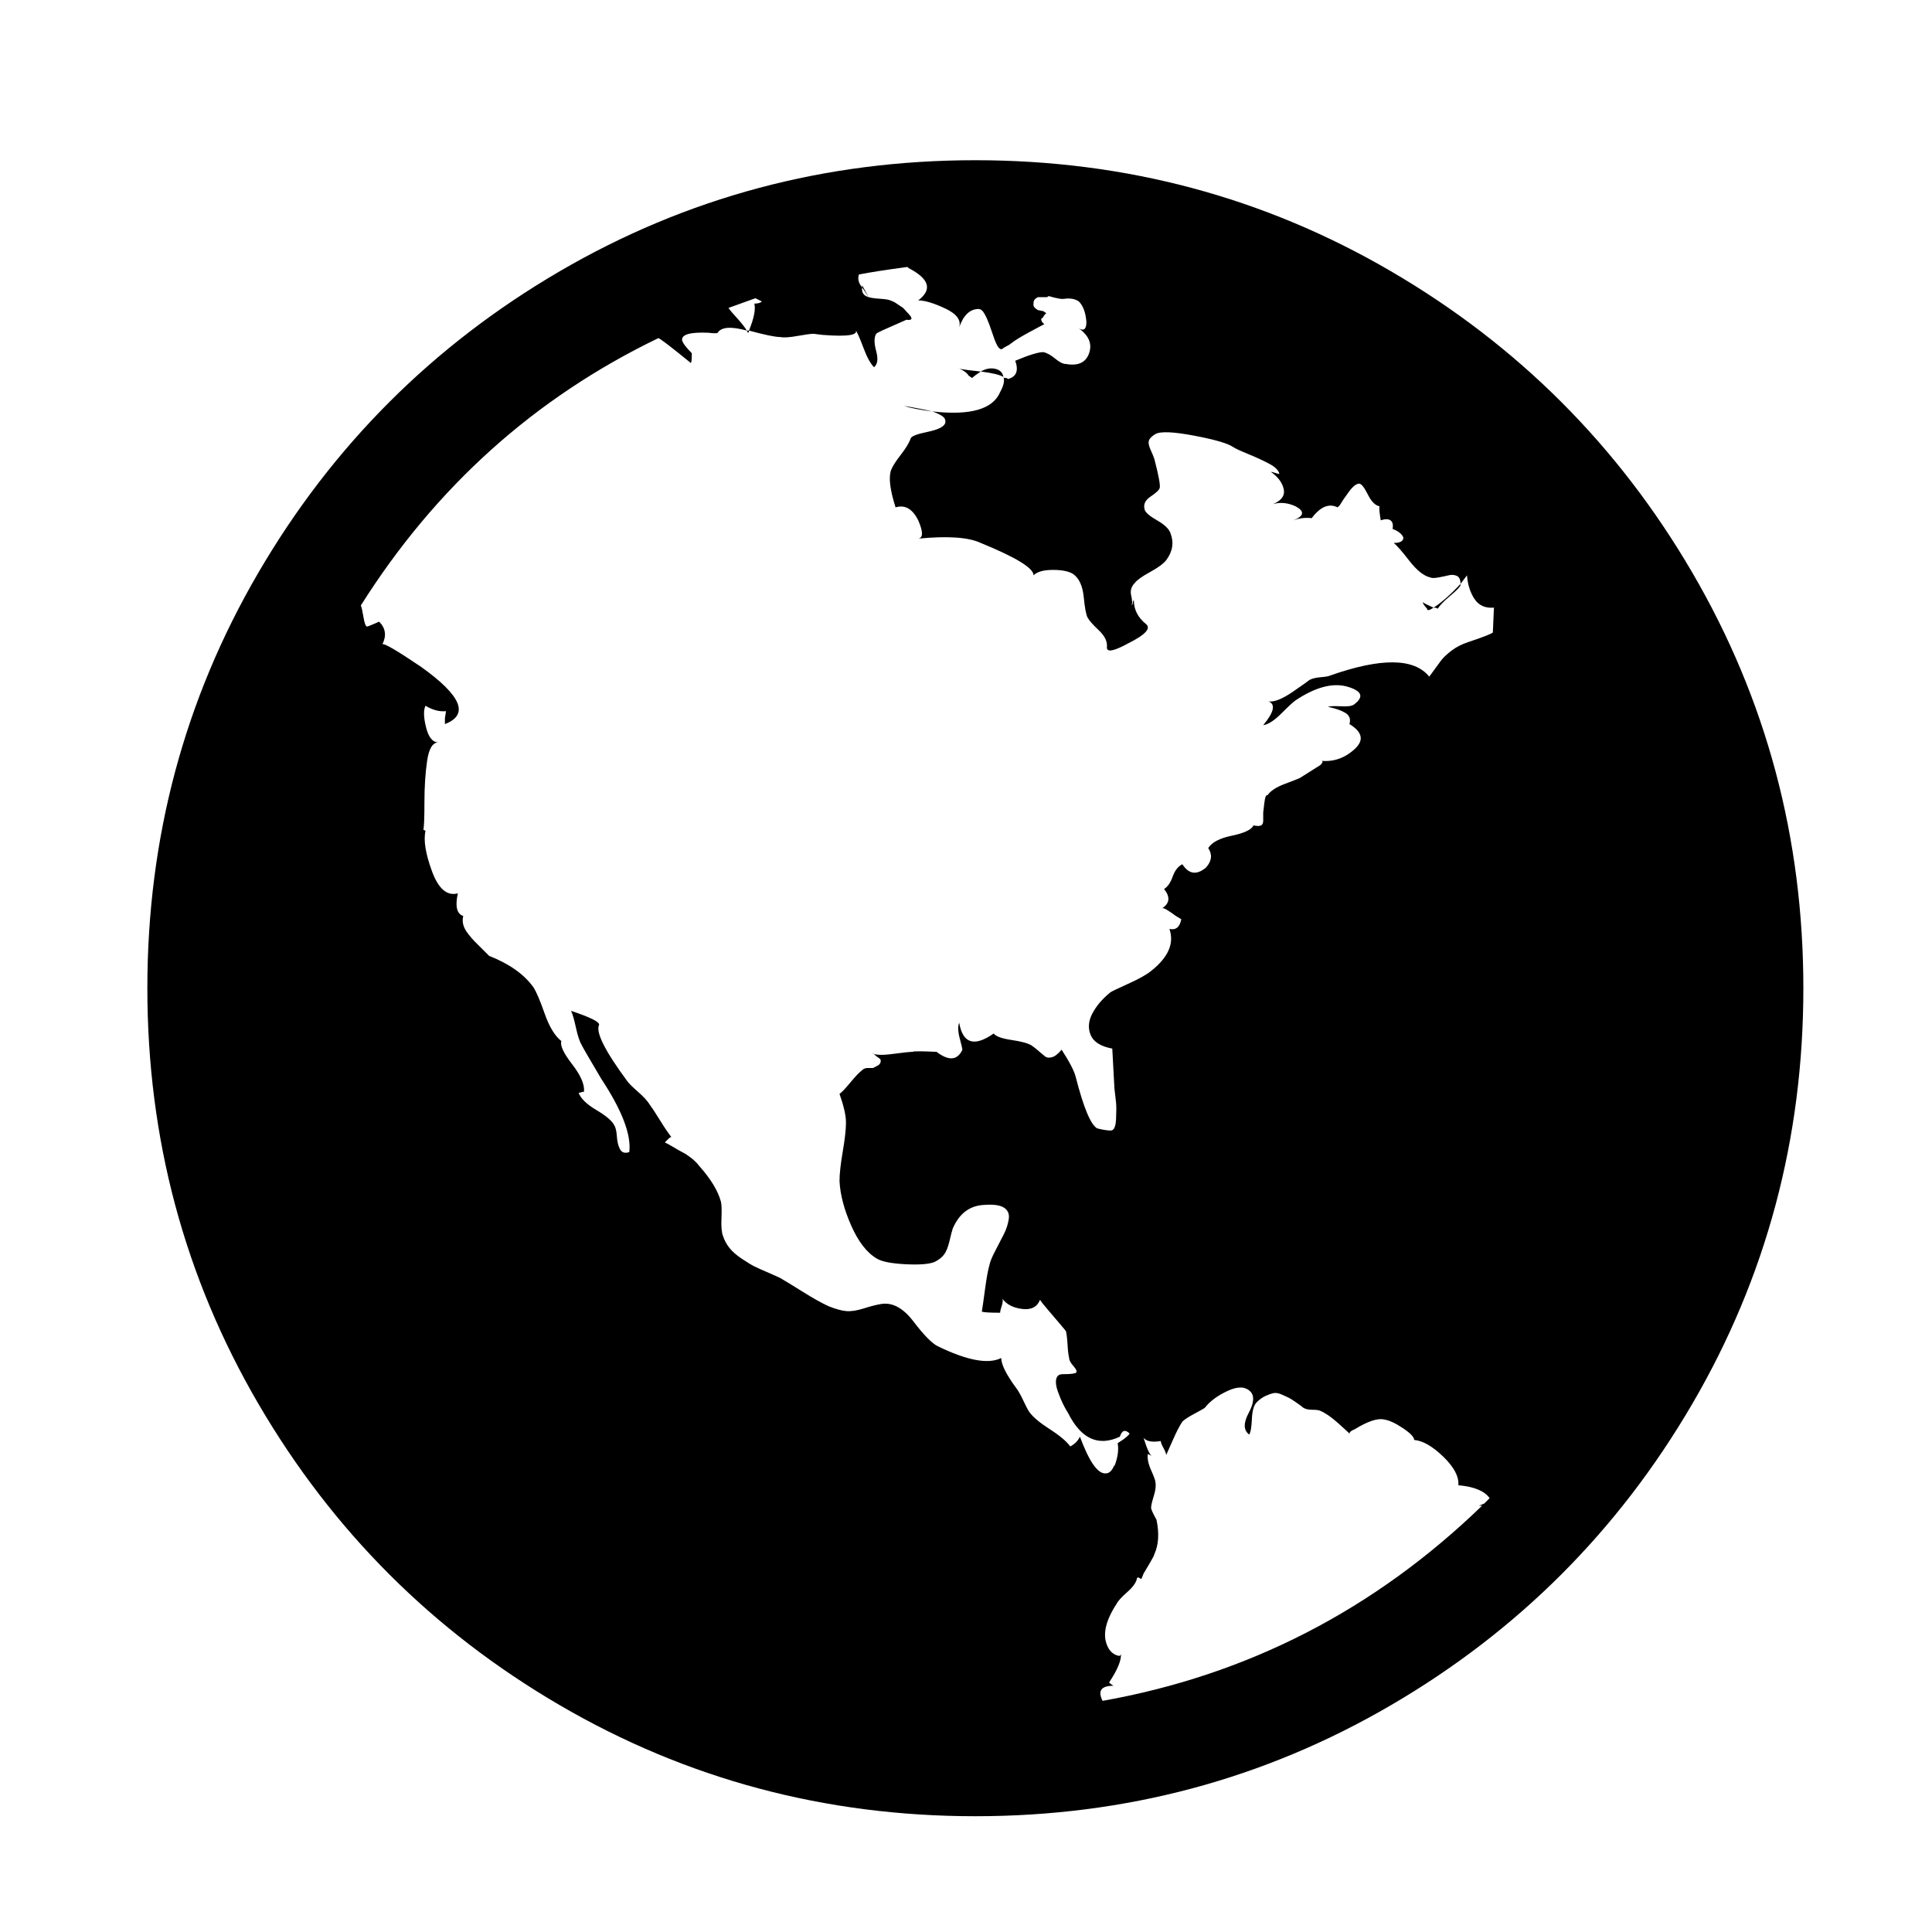
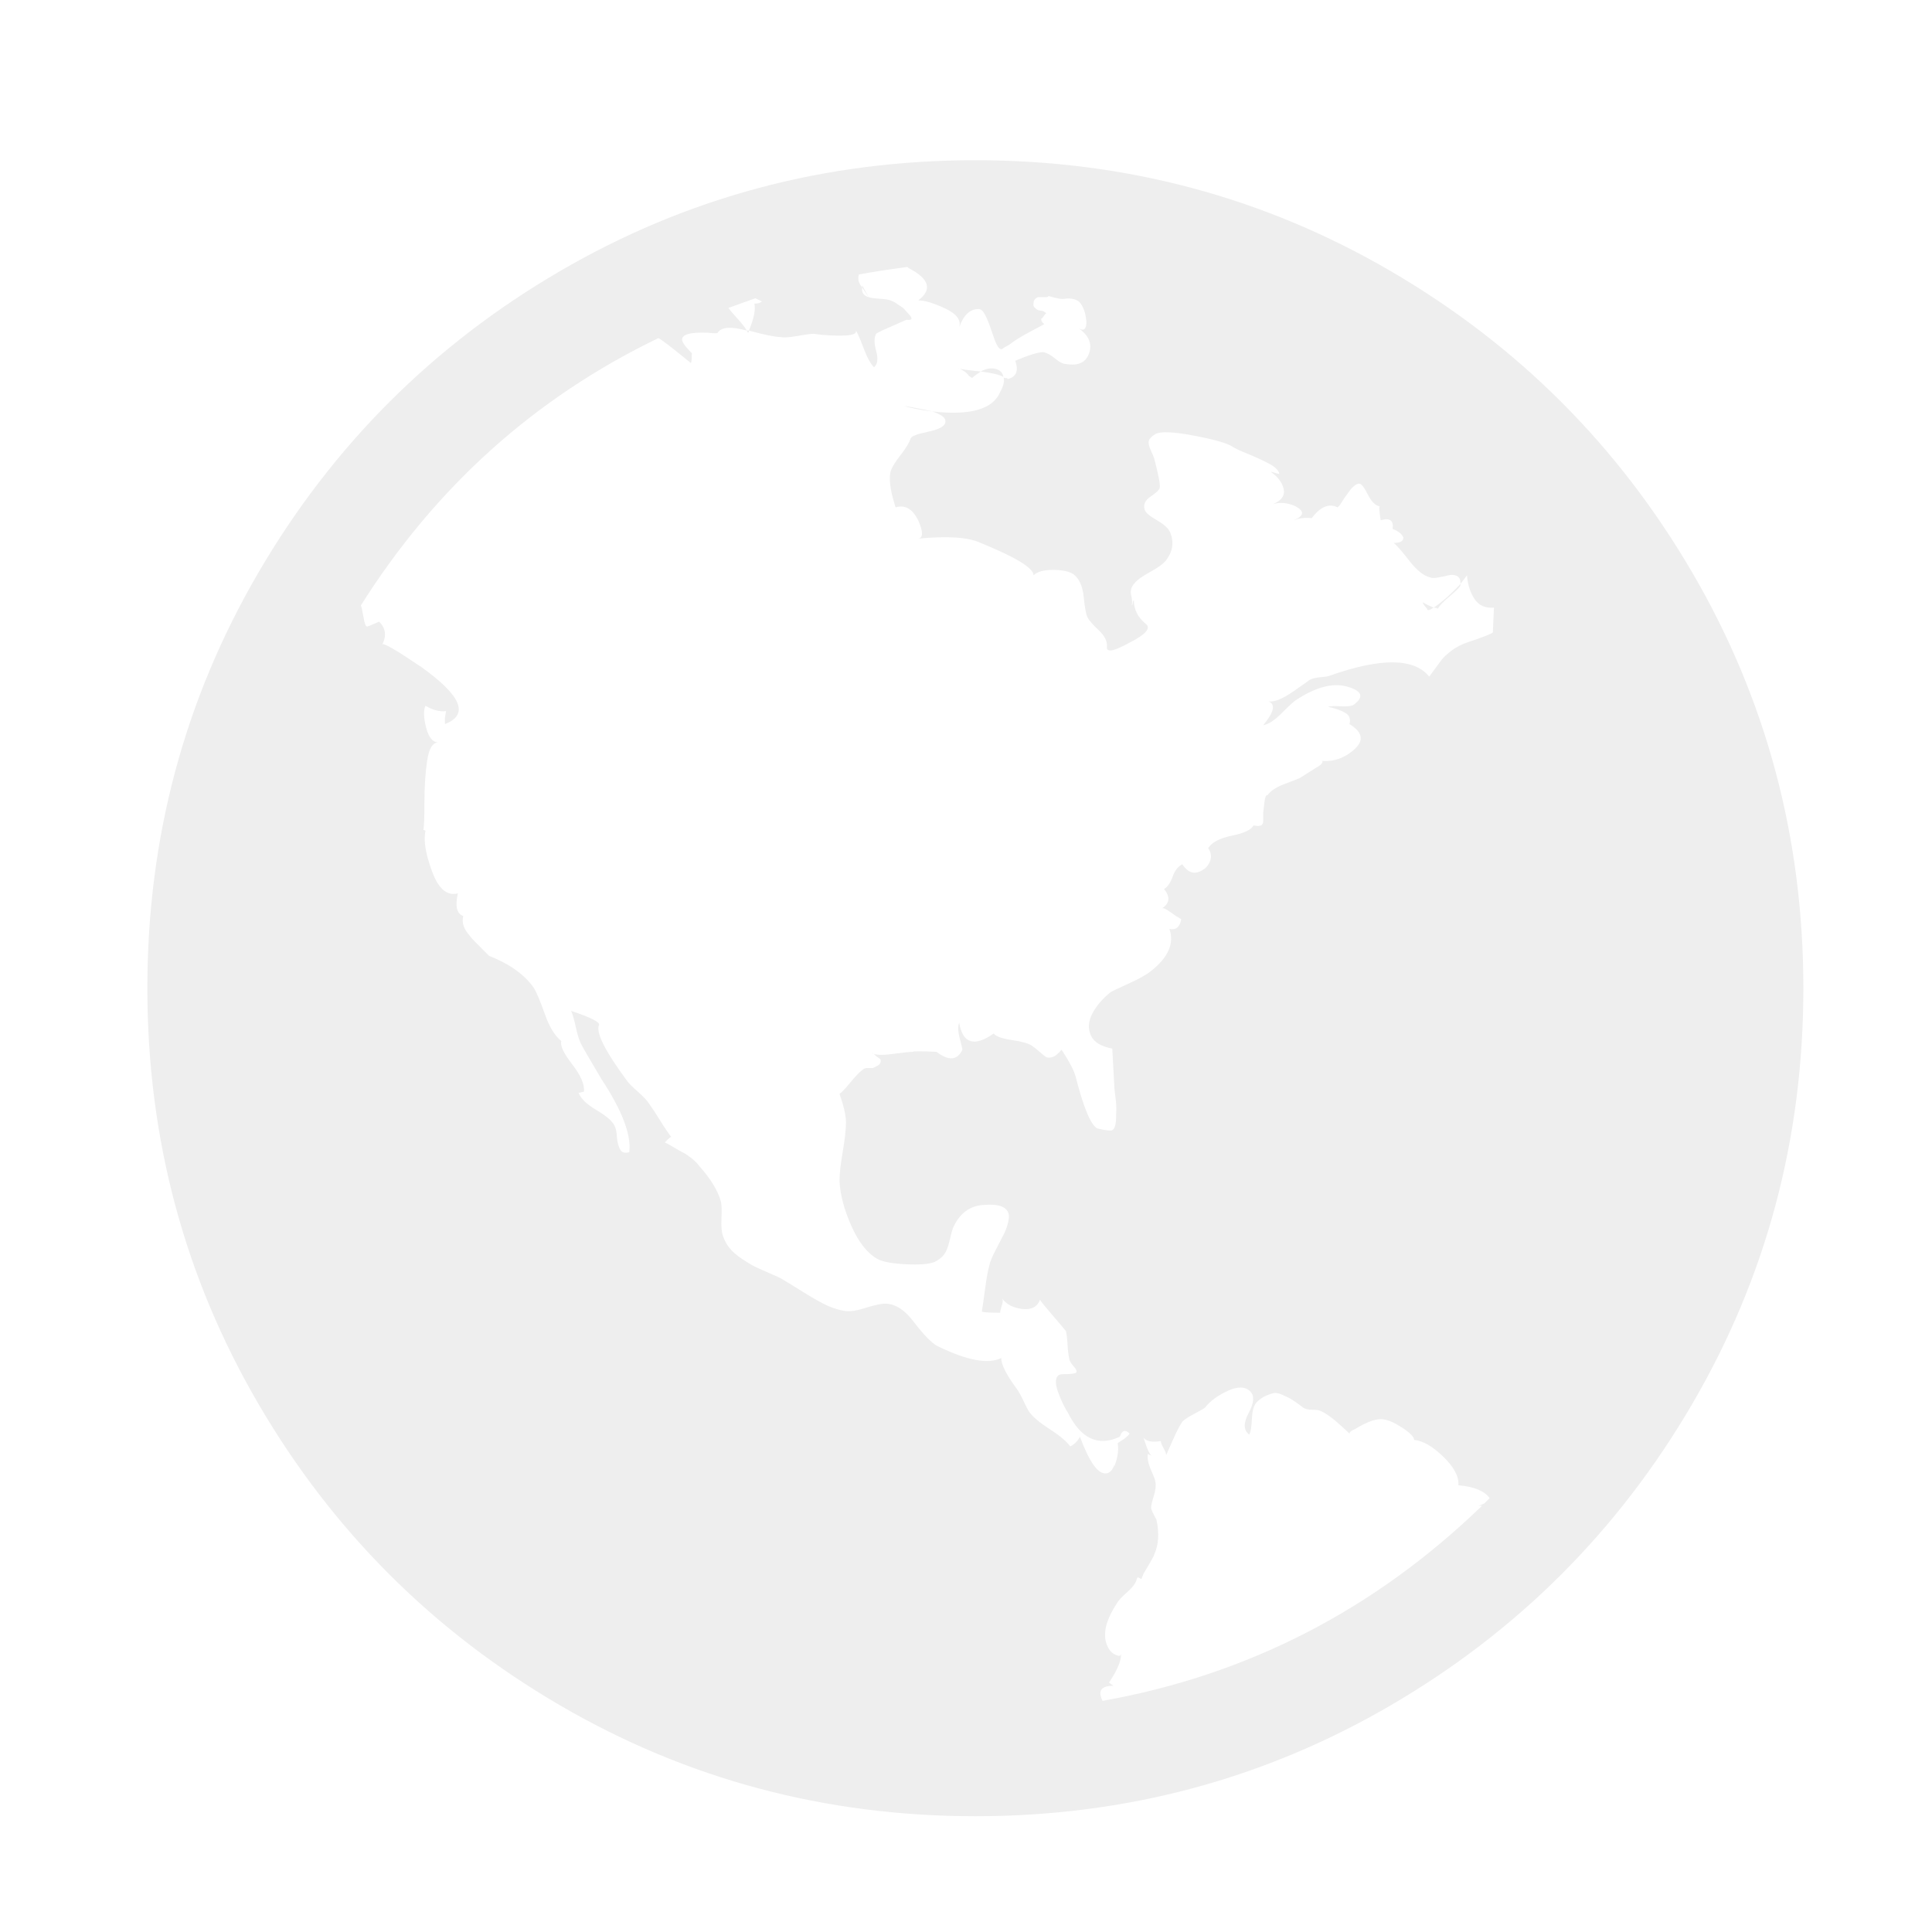
<svg xmlns="http://www.w3.org/2000/svg" viewBox="0 -256 1792 1792" id="svg3025" version="1.1" width="14px" height="14px" iconlicense="CCBY3SA" wikicommons="https://upload.wikimedia.org/wikipedia/commons/8/8b/Globe_font_awesome.svg">
  <defs id="defs3033" />
  <g transform="matrix(1,0,0,-1,136.678,1300.61)" id="g3027">
-     <path d="m 1193,993 q 11,7 25,22 v -1 q 0,-2 -9.5,-10 -9.5,-8 -11.5,-12 -1,1 -4,1 z m -6,-1 q -1,1 -2.5,3 -1.5,2 -1.5,3 3,-2 10,-5 -6,-4 -6,-1 z m -459,183 q -16,2 -26,5 1,0 6.5,-1 5.5,-1 10.5,-2 5,-1 9,-2 z m 45,37 q 7,4 13.5,2.5 6.5,-1.5 7.5,-7.5 -5,3 -21,5 z m -8,-6 -3,2 q -2,3 -5.5,5 -3.5,2 -4.5,2 2,-1 21,-3 -6,-4 -8,-6 z m -102,84 v 2 q 1,-2 3,-5.5 2,-3.5 3,-5.5 z m -105,-40 q 0,-2 -1,-2 l -1,2 h 2 z M 933,206 v -1 1 z M 768,1408 q 209,0 385.5,-103 Q 1330,1202 1433,1025.5 1536,849 1536,640 1536,431 1433,254.5 1330,78 1153.5,-25 977,-128 768,-128 559,-128 382.5,-25 206,78 103,254.5 0,431 0,640 0,849 103,1025.5 206,1202 382.5,1305 559,1408 768,1408 z m 472,-1246 5,5 q -7,10 -29,12 1,12 -14,26.5 -15,14.5 -27,15.5 0,4 -10.5,11 -10.5,7 -17.5,8 -9,2 -27,-9 -7,-3 -4,-5 -3,3 -12,11 -9,8 -16,11 -2,1 -7.5,1 -5.5,0 -8.5,2 -1,1 -6,4.5 -5,3.5 -7,4.5 -2,1 -6.5,3 -4.5,2 -7.5,1.5 -3,-0.5 -7.5,-2.5 -4.5,-2 -8.5,-6 -4,-4 -4.5,-15.5 -0.5,-11.5 -2.5,-14.5 -8,6 -0.5,20 7.5,14 1.5,20 -7,7 -21,0.5 -14,-6.5 -21,-15.5 -1,-1 -9.5,-5.5 Q 963,241 960,238 q -4,-6 -9,-17.5 -5,-11.5 -6,-13.5 0,2 -2.5,6.5 -2.5,4.5 -2.5,6.5 -12,-2 -16,3 5,-16 8,-17 l -4,2 q -1,-6 3,-15 4,-9 4,-11 1,-5 -1.5,-13 -2.5,-8 -2.5,-11 0,-2 5,-11 4,-19 -2,-32 0,-1 -3.5,-7 -3.5,-6 -6.5,-11 l -2,-5 -2,1 q -1,1 -2,0 -1,-6 -9,-13 -8,-7 -10,-11 -15,-23 -9,-38 3,-8 10,-10 3,-1 3,2 1,-9 -11,-27 1,-1 4,-3 -17,0 -10,-14 202,36 352,181 h -3 z M 680,347 q 16,3 30.5,-16 14.5,-19 22.5,-23 41,-20 59,-11 0,-9 14,-28 3,-4 6.5,-11.5 3.5,-7.5 5.5,-10.5 5,-7 19,-16 14,-9 19,-16 6,3 9,9 13,-35 24,-34 5,0 8,8 0,-1 -0.5,-3 -0.5,-2 -1.5,-3 7,15 5,26 l 6,4 q 5,4 5,5 -6,6 -9,-3 -30,-14 -48,22 -2,3 -4.5,8 -2.5,5 -5,12 -2.5,7 -1.5,11.5 1,4.5 6,4.5 11,0 12.5,1.5 1.5,1.5 -2.5,6 -4,4.5 -4,7.5 -1,4 -1.5,12.5 Q 853,318 852,322 l -5,6 q -5,6 -11.5,13.5 -6.5,7.5 -7.5,9.5 -4,-10 -16.5,-8.5 -12.5,1.5 -18.5,9.5 1,-2 -0.5,-6.5 -1.5,-4.5 -1.5,-6.5 -14,0 -17,1 1,6 3,21 2,15 4,22 1,5 5.5,13.5 4.5,8.5 8,15.5 3.5,7 4.5,14 1,7 -4.5,10.5 -5.5,3.5 -18.5,2.5 -20,-1 -29,-22 -1,-3 -3,-11.5 -2,-8.5 -5,-12.5 -3,-4 -9,-7 -8,-3 -27,-2 -19,1 -26,5 -14,8 -24,30.5 -10,22.5 -11,41.5 0,10 3,27.5 3,17.5 3,27 0,9.5 -6,26.5 3,2 10,10.5 7,8.5 11,11.5 2,2 5,2 h 5 q 0,0 4,2 4,2 3,6 -1,1 -4,3 -3,3 -4,3 4,-3 19,-1 15,2 19,2 0,1 22,0 17,-13 24,2 0,1 -2.5,10.5 -2.5,9.5 -0.5,14.5 5,-29 32,-10 3,-4 16.5,-6 13.5,-2 18.5,-5 3,-2 7,-5.5 4,-3.5 6,-5 2,-1.5 6,-0.5 4,1 9,7 11,-17 13,-25 11,-43 20,-48 8,-2 12.5,-2 4.5,0 5,10.5 0.5,10.5 0,15.5 -0.5,5 -1.5,13 l -2,37 q -16,3 -20,12.5 -4,9.5 1.5,20 5.5,10.5 16.5,19.5 1,1 16.5,8 15.5,7 21.5,12 24,19 17,39 9,-2 11,9 l -5,3 q -4,3 -8,5.5 -4,2.5 -5,1.5 11,7 2,18 5,3 8,11.5 3,8.5 9,11.5 9,-14 22,-3 8,9 2,18 5,8 22,11.5 17,3.5 20,9.5 5,-1 7,0 2,1 2,4.5 v 7.5 q 0,0 1,8.5 1,8.5 3,7.5 4,6 16,10.5 12,4.5 14,5.5 l 19,12 q 4,4 0,4 18,-2 32,11 13,12 -5,23 2,7 -4,10.5 -6,3.5 -16,5.5 3,1 12,0.5 9,-0.5 12,1.5 15,11 -7,17 -20,5 -47,-13 -3,-2 -13,-12 -10,-10 -17,-11 15,18 5,22 8,-1 22.5,9 14.5,10 15.5,11 4,2 10.5,2.5 6.5,0.5 8.5,1.5 71,25 92,-1 8,11 11,15 3,4 9.5,9 6.5,5 15.5,8 21,7 23,9 l 1,23 q -12,-1 -18,8 -6,9 -7,22 l -6,-8 q 0,6 -3.5,7.5 -3.5,1.5 -7.5,0.5 -4,-1 -9.5,-2 -5.5,-1 -7.5,0 -9,2 -19.5,15.5 -10.5,13.5 -14.5,16.5 9,0 9,5 -2,5 -10,8 1,6 -2,8 -3,2 -9,0 -2,12 -1,13 -6,1 -11,11 -5,10 -8,10 -2,0 -4.5,-2 -2.5,-2 -5,-5.5 l -5,-7 q 0,0 -3.5,-5.5 l -2,-2 q -12,6 -24,-10 -9,1 -17,-2 15,6 2,13 -11,5 -21,2 12,5 10,14 -2,9 -12,16 1,0 4,-1 3,-1 4,-1 -1,5 -9.5,9.5 -8.5,4.5 -19.5,9 -11,4.5 -14,6.5 -7,5 -36,10.5 -29,5.5 -36,1.5 -5,-3 -6,-6 -1,-3 1.5,-8.5 2.5,-5.5 3.5,-8.5 6,-23 5,-27 -1,-3 -8.5,-8 -7.5,-5 -5.5,-12 1,-4 11.5,-10 10.5,-6 12.5,-12 5,-13 -4,-25 -4,-5 -15,-11 -11,-6 -14,-10 -5,-5 -3.5,-11.5 1.5,-6.5 0.5,-9.5 1,1 1,2.5 0,1.5 1,2.5 0,-13 11,-22 8,-6 -16,-18 -20,-11 -20,-4 1,8 -7.5,16 -8.5,8 -10.5,12 -2,4 -3.5,19 -1.5,15 -9.5,21 -6,4 -19,4 -13,0 -18,-5 0,10 -49,30 -17,8 -58,4 7,1 0,17 -8,16 -21,12 -8,25 -4,35 2,5 9,14 7,9 9,15 1,3 15.5,6 14.5,3 16.5,8 1,4 -2.5,6.5 -3.5,2.5 -9.5,4.5 53,-6 63,18 5,9 3,14 0,-1 2,-1 2,0 2,-1 12,3 7,17 19,8 26,8 5,-1 11,-6 6,-5 10,-5 17,-3 21.5,10 4.5,13 -9.5,23 7,-4 7,6 -1,13 -7,19 -3,2 -6.5,2.5 -3.5,0.5 -6.5,0 -3,-0.5 -7,0.5 -1,0 -8,2 -1,-1 -2,-1 h -8 q -4,-2 -4,-5 v -1 q -1,-3 4,-6 l 5,-1 3,-2 q -1,0 -2.5,-2.5 -1.5,-2.5 -2.5,-2.5 0,-3 3,-5 -2,-1 -14,-7.5 -12,-6.5 -17,-10.5 -1,-1 -4,-2.5 -3,-1.5 -4,-2.5 -2,-1 -4,2 -2,3 -4,9 -2,6 -4,11.5 -2,5.5 -4.5,10 -2.5,4.5 -5.5,4.5 -12,0 -18,-17 3,10 -13,17.5 -16,7.5 -25,7.5 20,15 -9,30 l -1,1 q -30,-4 -45,-7 -2,-6 3,-12 -1,-7 6,-9 0,-1 0.5,-1 0.5,0 0.5,-1 0,1 -0.5,1 -0.5,0 -0.5,1 3,-1 10.5,-1.5 7.5,-0.5 9.5,-1.5 3,-1 4.5,-2 l 7.5,-5 q 0,0 5.5,-6 5.5,-6 -2.5,-5 -2,-1 -9,-4 -7,-3 -12.5,-5.5 -5.5,-2.5 -6.5,-3.5 -3,-5 0,-16 3,-11 -2,-15 -5,5 -10,18.5 -5,13.5 -8,17.5 8,-9 -30,-6 l -8,1 q -4,0 -15,-2 -11,-2 -16,-1 -7,0 -29,6 7,17 5,25 5,0 7,2 l -6,3 q -3,-1 -25,-9 2,-3 8,-9.5 6,-6.5 9,-11.5 -22,6 -27,-2 0,-1 -9,0 -25,1 -24,-7 1,-4 9,-12 0,-9 -1,-9 -27,22 -30,23 -172,-83 -276,-248 1,-2 2.5,-11 1.5,-9 3.5,-8.5 2,0.5 11,4.5 9,-9 3,-21 2,2 36,-21 56,-40 22,-53 v 5.5 q 0,0 1,6.5 -9,-1 -19,5 -3,-6 0.5,-20 3.5,-14 11.5,-14 -8,0 -10.5,-17 Q 257,834 257,812.5 257,791 256,787 l 2,-1 q -3,-13 6,-37.5 9,-24.5 24,-20.5 -4,-18 5,-21 -1,-4 0,-8 1,-4 4.5,-8.5 3.5,-4.5 6,-7 l 7.5,-7.5 6,-6 q 28,-11 41,-29 4,-6 10.5,-24.5 Q 375,598 384,591 q -2,-6 10,-21.5 12,-15.5 11,-25.5 -1,0 -2.5,-0.5 -1.5,-0.5 -2.5,-0.5 3,-8 16.5,-16 13.5,-8 16.5,-14 2,-3 2.5,-10.5 0.5,-7.5 3,-12 2.5,-4.5 8.5,-2.5 3,24 -26,68 -16,27 -18,31 -3,5 -5.5,16.5 -2.5,11.5 -4.5,15.5 27,-9 26,-13 -5,-10 26,-52 2,-3 10,-10 8,-7 11,-12 3,-4 9.5,-14.5 Q 482,507 486,502 q -1,0 -3,-2 l -3,-3 q 4,-2 9,-5 5,-3 8,-4.5 3,-1.5 7.5,-5 4.5,-3.5 7.5,-7.5 16,-18 20,-33 1,-4 0.5,-15.5 Q 532,415 534,410 q 2,-6 6,-11 4,-5 11.5,-10 7.5,-5 11.5,-7 4,-2 14.5,-6.5 10.5,-4.5 11.5,-5.5 2,-1 18,-11 16,-10 25,-14 10,-4 16.5,-4.5 6.5,-0.5 16,2.5 9.5,3 15.5,4 z" id="path3029" style="fill:#000" />
+     <path d="m 1193,993 q 11,7 25,22 v -1 q 0,-2 -9.5,-10 -9.5,-8 -11.5,-12 -1,1 -4,1 z m -6,-1 q -1,1 -2.5,3 -1.5,2 -1.5,3 3,-2 10,-5 -6,-4 -6,-1 z m -459,183 q -16,2 -26,5 1,0 6.5,-1 5.5,-1 10.5,-2 5,-1 9,-2 z m 45,37 q 7,4 13.5,2.5 6.5,-1.5 7.5,-7.5 -5,3 -21,5 z m -8,-6 -3,2 q -2,3 -5.5,5 -3.5,2 -4.5,2 2,-1 21,-3 -6,-4 -8,-6 z m -102,84 v 2 q 1,-2 3,-5.5 2,-3.5 3,-5.5 z m -105,-40 q 0,-2 -1,-2 l -1,2 h 2 z M 933,206 v -1 1 z M 768,1408 q 209,0 385.5,-103 Q 1330,1202 1433,1025.5 1536,849 1536,640 1536,431 1433,254.5 1330,78 1153.5,-25 977,-128 768,-128 559,-128 382.5,-25 206,78 103,254.5 0,431 0,640 0,849 103,1025.5 206,1202 382.5,1305 559,1408 768,1408 z m 472,-1246 5,5 q -7,10 -29,12 1,12 -14,26.5 -15,14.5 -27,15.5 0,4 -10.5,11 -10.5,7 -17.5,8 -9,2 -27,-9 -7,-3 -4,-5 -3,3 -12,11 -9,8 -16,11 -2,1 -7.5,1 -5.5,0 -8.5,2 -1,1 -6,4.5 -5,3.5 -7,4.5 -2,1 -6.5,3 -4.5,2 -7.5,1.5 -3,-0.5 -7.5,-2.5 -4.5,-2 -8.5,-6 -4,-4 -4.5,-15.5 -0.5,-11.5 -2.5,-14.5 -8,6 -0.5,20 7.5,14 1.5,20 -7,7 -21,0.5 -14,-6.5 -21,-15.5 -1,-1 -9.5,-5.5 Q 963,241 960,238 q -4,-6 -9,-17.5 -5,-11.5 -6,-13.5 0,2 -2.5,6.5 -2.5,4.5 -2.5,6.5 -12,-2 -16,3 5,-16 8,-17 l -4,2 q -1,-6 3,-15 4,-9 4,-11 1,-5 -1.5,-13 -2.5,-8 -2.5,-11 0,-2 5,-11 4,-19 -2,-32 0,-1 -3.5,-7 -3.5,-6 -6.5,-11 l -2,-5 -2,1 q -1,1 -2,0 -1,-6 -9,-13 -8,-7 -10,-11 -15,-23 -9,-38 3,-8 10,-10 3,-1 3,2 1,-9 -11,-27 1,-1 4,-3 -17,0 -10,-14 202,36 352,181 h -3 z M 680,347 q 16,3 30.5,-16 14.5,-19 22.5,-23 41,-20 59,-11 0,-9 14,-28 3,-4 6.5,-11.5 3.5,-7.5 5.5,-10.5 5,-7 19,-16 14,-9 19,-16 6,3 9,9 13,-35 24,-34 5,0 8,8 0,-1 -0.5,-3 -0.5,-2 -1.5,-3 7,15 5,26 l 6,4 q 5,4 5,5 -6,6 -9,-3 -30,-14 -48,22 -2,3 -4.5,8 -2.5,5 -5,12 -2.5,7 -1.5,11.5 1,4.5 6,4.5 11,0 12.5,1.5 1.5,1.5 -2.5,6 -4,4.5 -4,7.5 -1,4 -1.5,12.5 Q 853,318 852,322 l -5,6 q -5,6 -11.5,13.5 -6.5,7.5 -7.5,9.5 -4,-10 -16.5,-8.5 -12.5,1.5 -18.5,9.5 1,-2 -0.5,-6.5 -1.5,-4.5 -1.5,-6.5 -14,0 -17,1 1,6 3,21 2,15 4,22 1,5 5.5,13.5 4.5,8.5 8,15.5 3.5,7 4.5,14 1,7 -4.5,10.5 -5.5,3.5 -18.5,2.5 -20,-1 -29,-22 -1,-3 -3,-11.5 -2,-8.5 -5,-12.5 -3,-4 -9,-7 -8,-3 -27,-2 -19,1 -26,5 -14,8 -24,30.5 -10,22.5 -11,41.5 0,10 3,27.5 3,17.5 3,27 0,9.5 -6,26.5 3,2 10,10.5 7,8.5 11,11.5 2,2 5,2 h 5 q 0,0 4,2 4,2 3,6 -1,1 -4,3 -3,3 -4,3 4,-3 19,-1 15,2 19,2 0,1 22,0 17,-13 24,2 0,1 -2.5,10.5 -2.5,9.5 -0.5,14.5 5,-29 32,-10 3,-4 16.5,-6 13.5,-2 18.5,-5 3,-2 7,-5.5 4,-3.5 6,-5 2,-1.5 6,-0.5 4,1 9,7 11,-17 13,-25 11,-43 20,-48 8,-2 12.5,-2 4.5,0 5,10.5 0.5,10.5 0,15.5 -0.5,5 -1.5,13 l -2,37 q -16,3 -20,12.5 -4,9.5 1.5,20 5.5,10.5 16.5,19.5 1,1 16.5,8 15.5,7 21.5,12 24,19 17,39 9,-2 11,9 l -5,3 q -4,3 -8,5.5 -4,2.5 -5,1.5 11,7 2,18 5,3 8,11.5 3,8.5 9,11.5 9,-14 22,-3 8,9 2,18 5,8 22,11.5 17,3.5 20,9.5 5,-1 7,0 2,1 2,4.5 v 7.5 q 0,0 1,8.5 1,8.5 3,7.5 4,6 16,10.5 12,4.5 14,5.5 l 19,12 q 4,4 0,4 18,-2 32,11 13,12 -5,23 2,7 -4,10.5 -6,3.5 -16,5.5 3,1 12,0.5 9,-0.5 12,1.5 15,11 -7,17 -20,5 -47,-13 -3,-2 -13,-12 -10,-10 -17,-11 15,18 5,22 8,-1 22.5,9 14.5,10 15.5,11 4,2 10.5,2.5 6.5,0.5 8.5,1.5 71,25 92,-1 8,11 11,15 3,4 9.5,9 6.5,5 15.5,8 21,7 23,9 l 1,23 q -12,-1 -18,8 -6,9 -7,22 l -6,-8 q 0,6 -3.5,7.5 -3.5,1.5 -7.5,0.5 -4,-1 -9.5,-2 -5.5,-1 -7.5,0 -9,2 -19.5,15.5 -10.5,13.5 -14.5,16.5 9,0 9,5 -2,5 -10,8 1,6 -2,8 -3,2 -9,0 -2,12 -1,13 -6,1 -11,11 -5,10 -8,10 -2,0 -4.5,-2 -2.5,-2 -5,-5.5 l -5,-7 q 0,0 -3.5,-5.5 l -2,-2 q -12,6 -24,-10 -9,1 -17,-2 15,6 2,13 -11,5 -21,2 12,5 10,14 -2,9 -12,16 1,0 4,-1 3,-1 4,-1 -1,5 -9.5,9.5 -8.5,4.5 -19.5,9 -11,4.5 -14,6.5 -7,5 -36,10.5 -29,5.5 -36,1.5 -5,-3 -6,-6 -1,-3 1.5,-8.5 2.5,-5.5 3.5,-8.5 6,-23 5,-27 -1,-3 -8.5,-8 -7.5,-5 -5.5,-12 1,-4 11.5,-10 10.5,-6 12.5,-12 5,-13 -4,-25 -4,-5 -15,-11 -11,-6 -14,-10 -5,-5 -3.5,-11.5 1.5,-6.5 0.5,-9.5 1,1 1,2.5 0,1.5 1,2.5 0,-13 11,-22 8,-6 -16,-18 -20,-11 -20,-4 1,8 -7.5,16 -8.5,8 -10.5,12 -2,4 -3.5,19 -1.5,15 -9.5,21 -6,4 -19,4 -13,0 -18,-5 0,10 -49,30 -17,8 -58,4 7,1 0,17 -8,16 -21,12 -8,25 -4,35 2,5 9,14 7,9 9,15 1,3 15.5,6 14.5,3 16.5,8 1,4 -2.5,6.5 -3.5,2.5 -9.5,4.5 53,-6 63,18 5,9 3,14 0,-1 2,-1 2,0 2,-1 12,3 7,17 19,8 26,8 5,-1 11,-6 6,-5 10,-5 17,-3 21.5,10 4.5,13 -9.5,23 7,-4 7,6 -1,13 -7,19 -3,2 -6.5,2.5 -3.5,0.5 -6.5,0 -3,-0.5 -7,0.5 -1,0 -8,2 -1,-1 -2,-1 h -8 q -4,-2 -4,-5 v -1 q -1,-3 4,-6 l 5,-1 3,-2 q -1,0 -2.5,-2.5 -1.5,-2.5 -2.5,-2.5 0,-3 3,-5 -2,-1 -14,-7.5 -12,-6.5 -17,-10.5 -1,-1 -4,-2.5 -3,-1.5 -4,-2.5 -2,-1 -4,2 -2,3 -4,9 -2,6 -4,11.5 -2,5.5 -4.5,10 -2.5,4.5 -5.5,4.5 -12,0 -18,-17 3,10 -13,17.5 -16,7.5 -25,7.5 20,15 -9,30 l -1,1 q -30,-4 -45,-7 -2,-6 3,-12 -1,-7 6,-9 0,-1 0.5,-1 0.5,0 0.5,-1 0,1 -0.5,1 -0.5,0 -0.5,1 3,-1 10.5,-1.5 7.5,-0.5 9.5,-1.5 3,-1 4.5,-2 l 7.5,-5 q 0,0 5.5,-6 5.5,-6 -2.5,-5 -2,-1 -9,-4 -7,-3 -12.5,-5.5 -5.5,-2.5 -6.5,-3.5 -3,-5 0,-16 3,-11 -2,-15 -5,5 -10,18.5 -5,13.5 -8,17.5 8,-9 -30,-6 l -8,1 q -4,0 -15,-2 -11,-2 -16,-1 -7,0 -29,6 7,17 5,25 5,0 7,2 l -6,3 q -3,-1 -25,-9 2,-3 8,-9.5 6,-6.5 9,-11.5 -22,6 -27,-2 0,-1 -9,0 -25,1 -24,-7 1,-4 9,-12 0,-9 -1,-9 -27,22 -30,23 -172,-83 -276,-248 1,-2 2.5,-11 1.5,-9 3.5,-8.5 2,0.5 11,4.5 9,-9 3,-21 2,2 36,-21 56,-40 22,-53 v 5.5 q 0,0 1,6.5 -9,-1 -19,5 -3,-6 0.5,-20 3.5,-14 11.5,-14 -8,0 -10.5,-17 Q 257,834 257,812.5 257,791 256,787 l 2,-1 q -3,-13 6,-37.5 9,-24.5 24,-20.5 -4,-18 5,-21 -1,-4 0,-8 1,-4 4.5,-8.5 3.5,-4.5 6,-7 l 7.5,-7.5 6,-6 q 28,-11 41,-29 4,-6 10.5,-24.5 Q 375,598 384,591 q -2,-6 10,-21.5 12,-15.5 11,-25.5 -1,0 -2.5,-0.5 -1.5,-0.5 -2.5,-0.5 3,-8 16.5,-16 13.5,-8 16.5,-14 2,-3 2.5,-10.5 0.5,-7.5 3,-12 2.5,-4.5 8.5,-2.5 3,24 -26,68 -16,27 -18,31 -3,5 -5.5,16.5 -2.5,11.5 -4.5,15.5 27,-9 26,-13 -5,-10 26,-52 2,-3 10,-10 8,-7 11,-12 3,-4 9.5,-14.5 Q 482,507 486,502 q -1,0 -3,-2 l -3,-3 q 4,-2 9,-5 5,-3 8,-4.5 3,-1.5 7.5,-5 4.5,-3.5 7.5,-7.5 16,-18 20,-33 1,-4 0.5,-15.5 Q 532,415 534,410 q 2,-6 6,-11 4,-5 11.5,-10 7.5,-5 11.5,-7 4,-2 14.5,-6.5 10.5,-4.5 11.5,-5.5 2,-1 18,-11 16,-10 25,-14 10,-4 16.5,-4.5 6.5,-0.5 16,2.5 9.5,3 15.5,4 z" id="path3029" style="fill:#EEE" />
  </g>
</svg>
